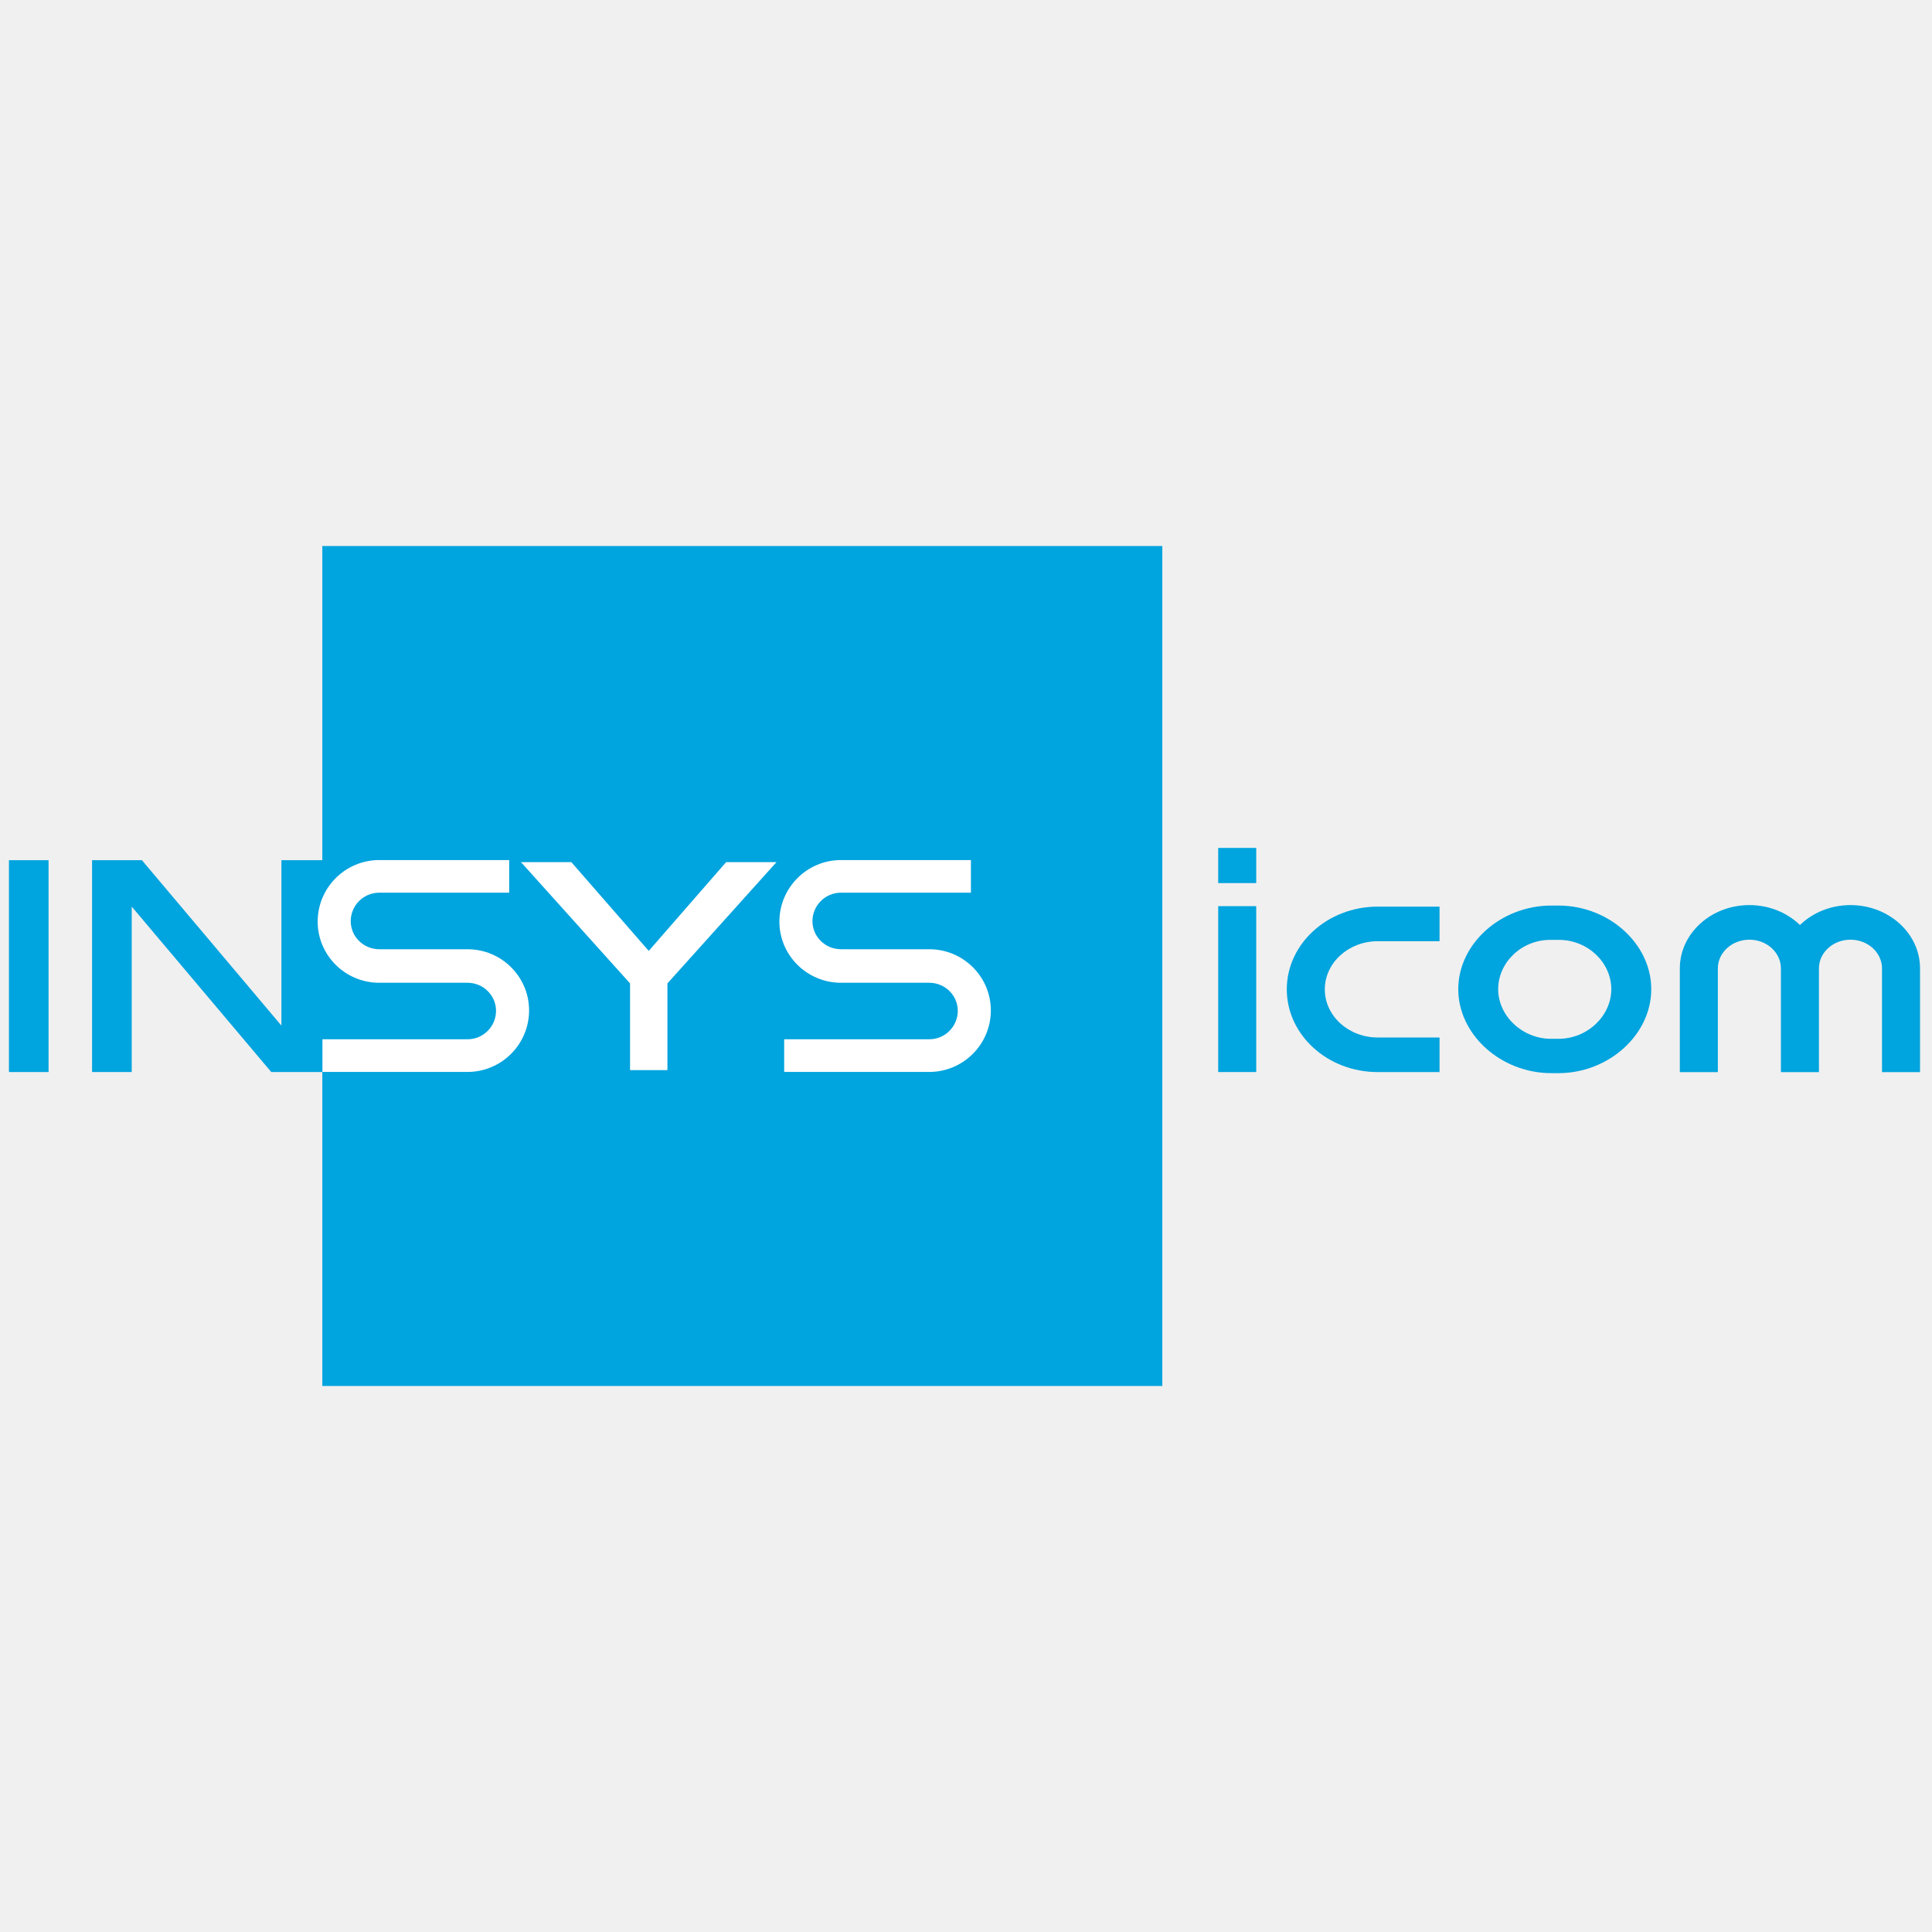
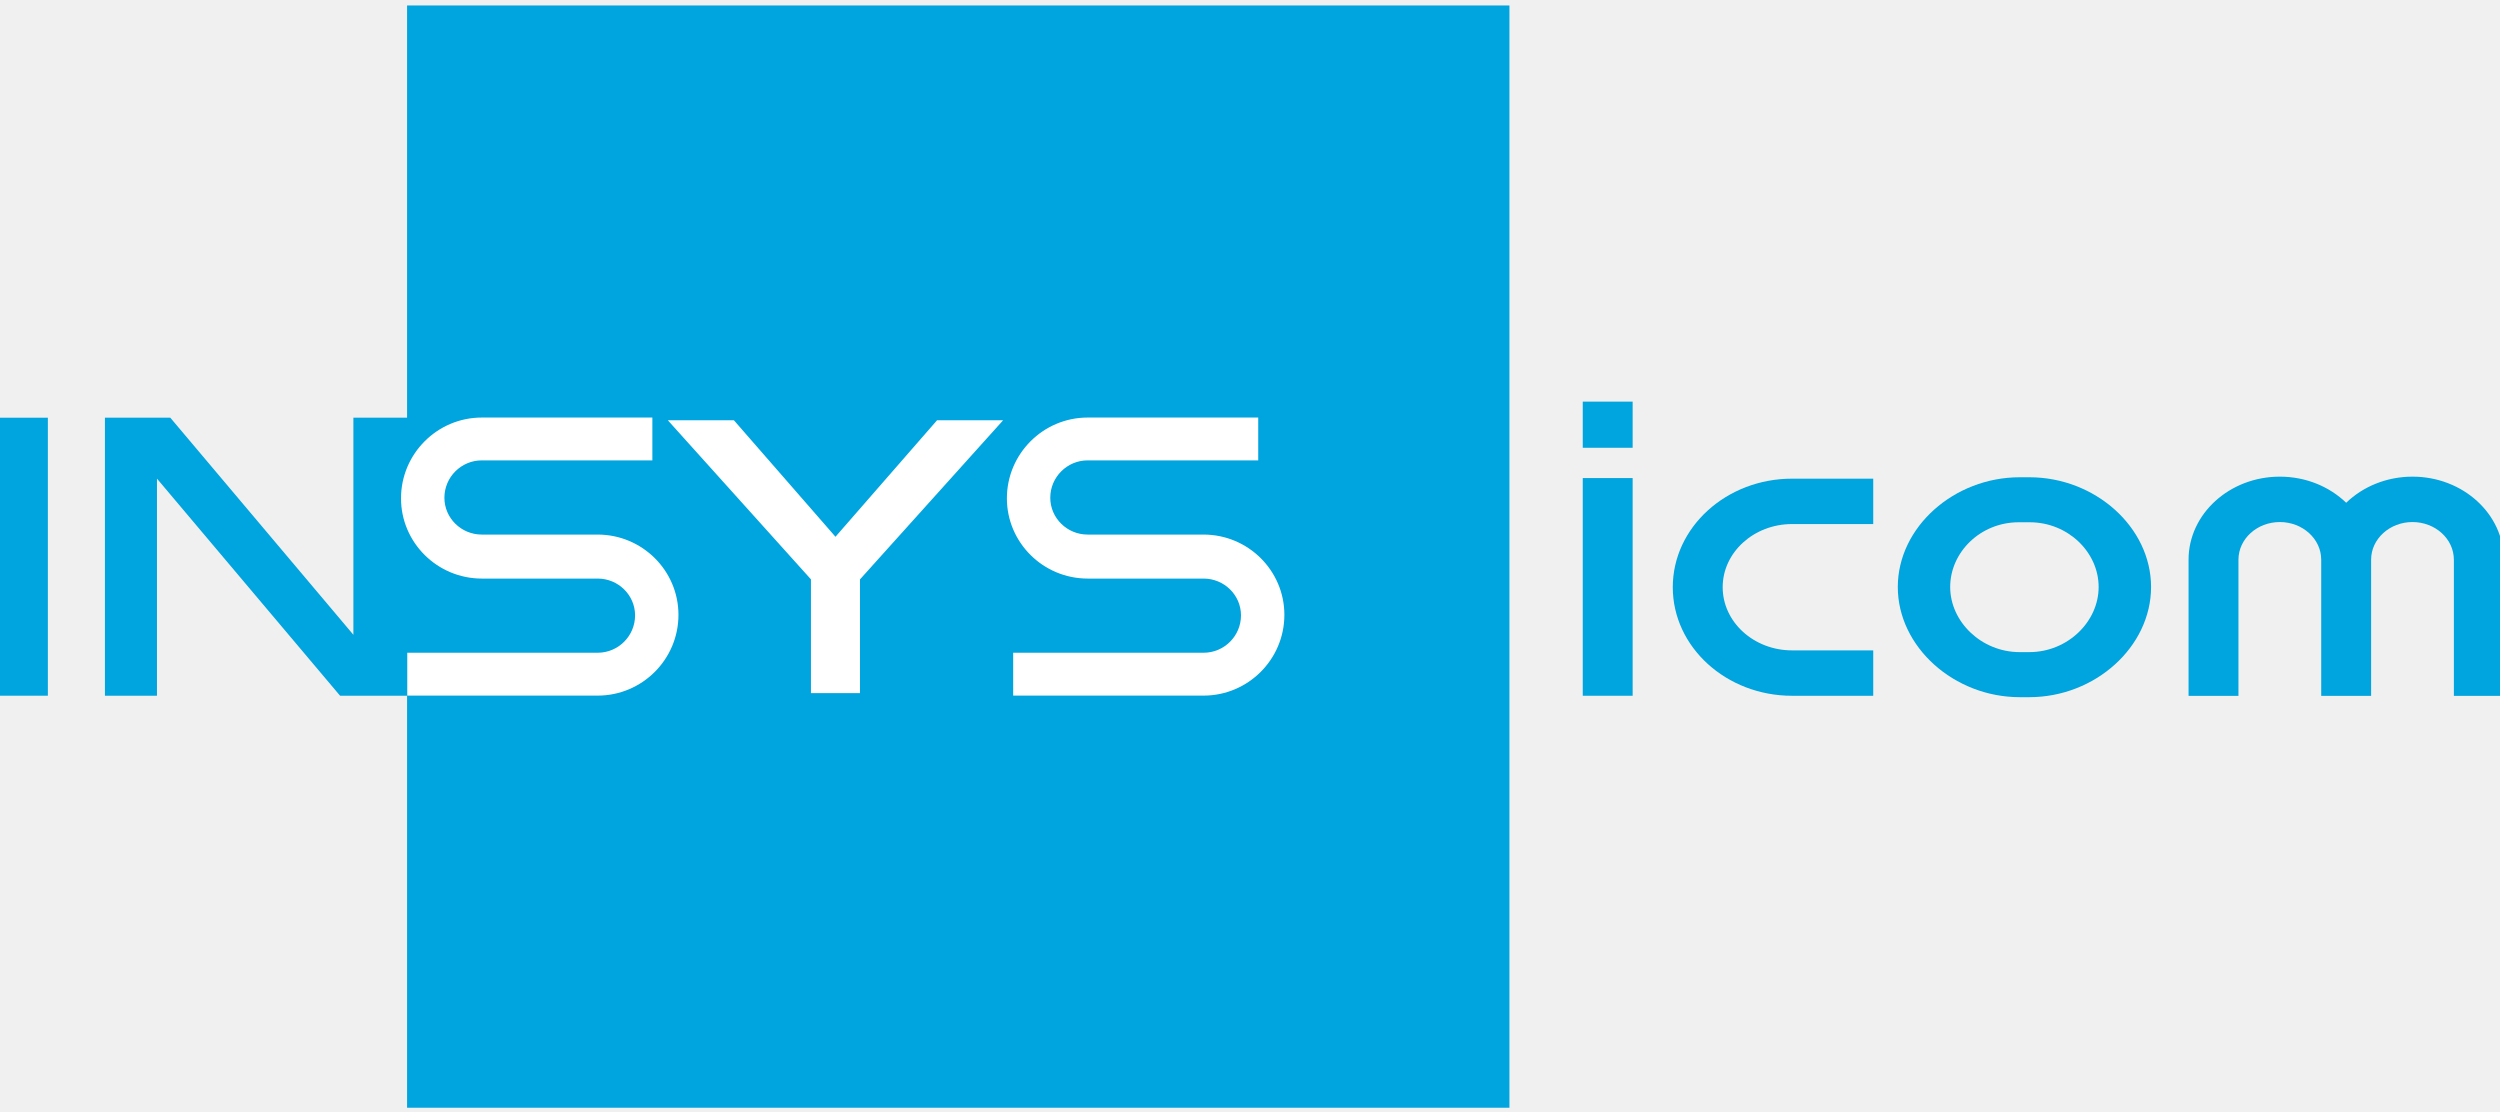
- <svg xmlns="http://www.w3.org/2000/svg" version="1.1" id="Ebene_1" x="0px" y="0px" viewBox="0 0 580.82 580.82" style="enable-background:new 0 0 580.82 580.82;" xml:space="preserve">
-   <style type="text/css">
- 	.Grün_x0020_bogenförmig{fill:url(#SVGID_1_);stroke:#FFFFFF;stroke-width:0.25;stroke-miterlimit:1;}
- 	.st0{fill:#00A4DE;}
- 	.st1{fill:#FFFFFF;}
- </style>
-   <linearGradient id="SVGID_1_" gradientUnits="userSpaceOnUse" x1="-127.308" y1="580.443" x2="-126.601" y2="579.736">
-     <stop offset="0" style="stop-color:#1BA138" />
-     <stop offset="0.983" style="stop-color:#23391D" />
-   </linearGradient>
-   <g>
-     <g>
-       <polygon class="st0" points="96.9,164.15 96.9,258.59 84.6,258.59 84.6,308.33 42.65,258.59 27.68,258.59 27.68,322.29     39.6,322.29 39.6,272.55 81.55,322.29 96.9,322.29 96.9,416.67 349.43,416.67 349.43,164.15   " />
-       <rect x="2.69" y="258.6" class="st0" width="11.91" height="63.69" />
-     </g>
-     <g>
-       <polygon class="st1" points="195.03,285.87 171.76,259.18 156.62,259.18 189.41,295.64 189.41,321.71 200.65,321.71     200.65,295.64 233.44,259.18 218.3,259.18   " />
-       <g>
-         <path class="st1" d="M140.55,285.37h-26.54c-4.72,0-8.57-3.78-8.57-8.44c0-4.72,3.84-8.56,8.57-8.56h39.07v-9.81h-39.07     c-10.21,0-18.51,8.3-18.51,18.51c0,10.13,8.3,18.38,18.51,18.38h26.54c4.72,0,8.57,3.78,8.57,8.43c0,4.72-3.84,8.56-8.57,8.56     H96.93v9.82h43.62c10.2,0,18.51-8.3,18.51-18.5C159.06,293.62,150.76,285.37,140.55,285.37" />
-         <path class="st1" d="M279.37,285.37h-26.55c-4.72,0-8.57-3.78-8.57-8.44c0-4.72,3.85-8.56,8.57-8.56h39.07v-9.81h-39.07     c-10.2,0-18.51,8.3-18.51,18.51c0,10.13,8.3,18.38,18.51,18.38h26.55c4.72,0,8.57,3.78,8.57,8.43c0,4.72-3.84,8.56-8.57,8.56     h-43.62v9.82h43.62c10.2,0,18.51-8.3,18.51-18.5C297.88,293.62,289.58,285.37,279.37,285.37" />
+ <svg xmlns="http://www.w3.org/2000/svg" version="1.1" width="441" height="196" viewBox="0 0 441 196" xml:space="preserve">
+   <defs>
+ </defs>
+   <g transform="matrix(0.77 0 0 0.77 220.82 98.18)">
+     <g style="">
+       <g transform="matrix(1 0 0 1 -101.86 0)">
+         <polygon style="stroke: none; stroke-width: 1; stroke-dasharray: none; stroke-linecap: butt; stroke-dashoffset: 0; stroke-linejoin: miter; stroke-miterlimit: 4; fill: rgb(0,164,222); fill-rule: nonzero; opacity: 1;" points="-91.66,-126.26 -91.66,-31.82 -103.96,-31.82 -103.96,17.92 -145.91,-31.82 -160.88,-31.82 -160.88,31.88 -148.96,31.88 -148.96,-17.86 -107.01,31.88 -91.66,31.88 -91.66,126.26 160.88,126.26 160.88,-126.26 " />
      </g>
-     </g>
-     <path class="st0" d="M466.1,282.55c-8.77,0-15.7,6.85-15.7,14.83c0,7.98,7.17,14.92,15.93,14.92h2.19   c8.77,0,15.89-6.95,15.89-14.92c0-7.98-7.03-14.83-15.8-14.83H466.1z M466.34,322.62c-15.07,0-27.94-11.53-27.94-25.24   c0-13.71,12.87-25.14,27.94-25.14h2.19c15.07,0,27.89,11.43,27.89,25.14c0,13.71-12.82,25.24-27.89,25.24H466.34z" />
-     <path class="st0" d="M556.32,272.1c-5.98,0-11.38,2.3-15.2,5.98c-3.82-3.68-9.21-5.98-15.2-5.98c-11.53,0-20.91,8.54-20.91,19.03   v31.19h11.43v-31.19c0-4.76,4.25-8.63,9.48-8.63c5.23,0,9.48,3.87,9.48,8.63v31.19h11.43v-31.19c0-4.76,4.25-8.63,9.48-8.63   c5.23,0,9.48,3.87,9.48,8.63v31.19h11.43v-31.19C577.23,280.64,567.85,272.1,556.32,272.1" />
-     <rect x="366.23" y="272.42" class="st0" width="11.43" height="49.87" />
-     <rect x="366.23" y="254.91" class="st0" width="11.43" height="10.57" />
-     <g>
-       <path class="st0" d="M432.77,322.3h-18.59c-15.07,0-27.33-11.16-27.33-24.87c0-13.71,12.26-24.87,27.33-24.87h18.59v10.4h-18.59    c-8.77,0-15.9,6.49-15.9,14.47c0,7.98,7.13,14.47,15.9,14.47h18.59V322.3z" />
+       <g transform="matrix(1 0 0 1 -281.77 0.03)">
+         <rect style="stroke: none; stroke-width: 1; stroke-dasharray: none; stroke-linecap: butt; stroke-dashoffset: 0; stroke-linejoin: miter; stroke-miterlimit: 4; fill: rgb(0,164,222); fill-rule: nonzero; opacity: 1;" x="-5.955" y="-31.845" rx="0" ry="0" width="11.91" height="63.69" />
+       </g>
+       <g transform="matrix(1 0 0 1 -95.38 0.03)">
+         <polygon style="stroke: none; stroke-width: 1; stroke-dasharray: none; stroke-linecap: butt; stroke-dashoffset: 0; stroke-linejoin: miter; stroke-miterlimit: 4; fill: rgb(255,255,255); fill-rule: nonzero; opacity: 1;" points="0,-4.57 -23.27,-31.26 -38.41,-31.26 -5.62,5.19 -5.62,31.26 5.62,31.26 5.62,5.19 38.41,-31.26 23.27,-31.26 " />
+       </g>
+       <g transform="matrix(1 0 0 1 -163.13 0)">
+         <path style="stroke: none; stroke-width: 1; stroke-dasharray: none; stroke-linecap: butt; stroke-dashoffset: 0; stroke-linejoin: miter; stroke-miterlimit: 4; fill: rgb(255,255,255); fill-rule: nonzero; opacity: 1;" transform=" translate(-127.28, -290.41)" d="M 140.55 285.37 h -26.54 c -4.72 0 -8.57 -3.78 -8.57 -8.44 c 0 -4.72 3.84 -8.56 8.57 -8.56 h 39.07 v -9.81 h -39.07 c -10.21 0 -18.51 8.3 -18.51 18.51 c 0 10.13 8.3 18.38 18.51 18.38 h 26.54 c 4.72 0 8.57 3.78 8.57 8.43 c 0 4.72 -3.84 8.56 -8.57 8.56 H 96.93 v 9.82 h 43.62 c 10.2 0 18.51 -8.3 18.51 -18.5 C 159.06 293.62 150.76 285.37 140.55 285.37" stroke-linecap="round" />
+       </g>
+       <g transform="matrix(1 0 0 1 -24.32 0)">
+         <path style="stroke: none; stroke-width: 1; stroke-dasharray: none; stroke-linecap: butt; stroke-dashoffset: 0; stroke-linejoin: miter; stroke-miterlimit: 4; fill: rgb(255,255,255); fill-rule: nonzero; opacity: 1;" transform=" translate(-266.1, -290.41)" d="M 279.37 285.37 h -26.55 c -4.72 0 -8.57 -3.78 -8.57 -8.44 c 0 -4.72 3.85 -8.56 8.57 -8.56 h 39.07 v -9.81 h -39.07 c -10.2 0 -18.51 8.3 -18.51 18.51 c 0 10.13 8.3 18.38 18.51 18.38 h 26.55 c 4.72 0 8.57 3.78 8.57 8.43 c 0 4.72 -3.84 8.56 -8.57 8.56 h -43.62 v 9.82 h 43.62 c 10.2 0 18.51 -8.3 18.51 -18.5 C 297.88 293.62 289.58 285.37 279.37 285.37" stroke-linecap="round" />
+       </g>
+       <g transform="matrix(1 0 0 1 177 7.02)">
+         <path style="stroke: none; stroke-width: 1; stroke-dasharray: none; stroke-linecap: butt; stroke-dashoffset: 0; stroke-linejoin: miter; stroke-miterlimit: 4; fill: rgb(0,164,222); fill-rule: nonzero; opacity: 1;" transform=" translate(-467.41, -297.43)" d="M 466.1 282.55 c -8.77 0 -15.7 6.85 -15.7 14.83 c 0 7.98 7.17 14.92 15.93 14.92 h 2.19 c 8.77 0 15.89 -6.95 15.89 -14.92 c 0 -7.98 -7.03 -14.83 -15.8 -14.83 H 466.1 z M 466.34 322.62 c -15.07 0 -27.94 -11.53 -27.94 -25.24 c 0 -13.71 12.87 -25.14 27.94 -25.14 h 2.19 c 15.07 0 27.89 11.43 27.89 25.14 c 0 13.71 -12.82 25.24 -27.89 25.24 H 466.34 z" stroke-linecap="round" />
+       </g>
+       <g transform="matrix(1 0 0 1 250.71 6.8)">
+         <path style="stroke: none; stroke-width: 1; stroke-dasharray: none; stroke-linecap: butt; stroke-dashoffset: 0; stroke-linejoin: miter; stroke-miterlimit: 4; fill: rgb(0,164,222); fill-rule: nonzero; opacity: 1;" transform=" translate(-541.12, -297.21)" d="M 556.32 272.1 c -5.98 0 -11.38 2.3 -15.2 5.98 c -3.82 -3.68 -9.21 -5.98 -15.2 -5.98 c -11.53 0 -20.91 8.54 -20.91 19.03 v 31.19 h 11.43 v -31.19 c 0 -4.76 4.25 -8.63 9.48 -8.63 c 5.23 0 9.48 3.87 9.48 8.63 v 31.19 h 11.43 v -31.19 c 0 -4.76 4.25 -8.63 9.48 -8.63 c 5.23 0 9.48 3.87 9.48 8.63 v 31.19 h 11.43 v -31.19 C 577.23 280.64 567.85 272.1 556.32 272.1" stroke-linecap="round" />
+       </g>
+       <g transform="matrix(1 0 0 1 81.53 6.95)">
+         <rect style="stroke: none; stroke-width: 1; stroke-dasharray: none; stroke-linecap: butt; stroke-dashoffset: 0; stroke-linejoin: miter; stroke-miterlimit: 4; fill: rgb(0,164,222); fill-rule: nonzero; opacity: 1;" x="-5.715" y="-24.935" rx="0" ry="0" width="11.43" height="49.87" />
+       </g>
+       <g transform="matrix(1 0 0 1 81.53 -30.21)">
+         <rect style="stroke: none; stroke-width: 1; stroke-dasharray: none; stroke-linecap: butt; stroke-dashoffset: 0; stroke-linejoin: miter; stroke-miterlimit: 4; fill: rgb(0,164,222); fill-rule: nonzero; opacity: 1;" x="-5.715" y="-5.285" rx="0" ry="0" width="11.43" height="10.57" />
+       </g>
+       <g transform="matrix(1 0 0 1 119.4 7.02)">
+         <path style="stroke: none; stroke-width: 1; stroke-dasharray: none; stroke-linecap: butt; stroke-dashoffset: 0; stroke-linejoin: miter; stroke-miterlimit: 4; fill: rgb(0,164,222); fill-rule: nonzero; opacity: 1;" transform=" translate(-409.81, -297.43)" d="M 432.77 322.3 h -18.59 c -15.07 0 -27.33 -11.16 -27.33 -24.87 c 0 -13.71 12.26 -24.87 27.33 -24.87 h 18.59 v 10.4 h -18.59 c -8.77 0 -15.9 6.49 -15.9 14.47 c 0 7.98 7.13 14.47 15.9 14.47 h 18.59 V 322.3 z" stroke-linecap="round" />
+       </g>
    </g>
  </g>
</svg>
